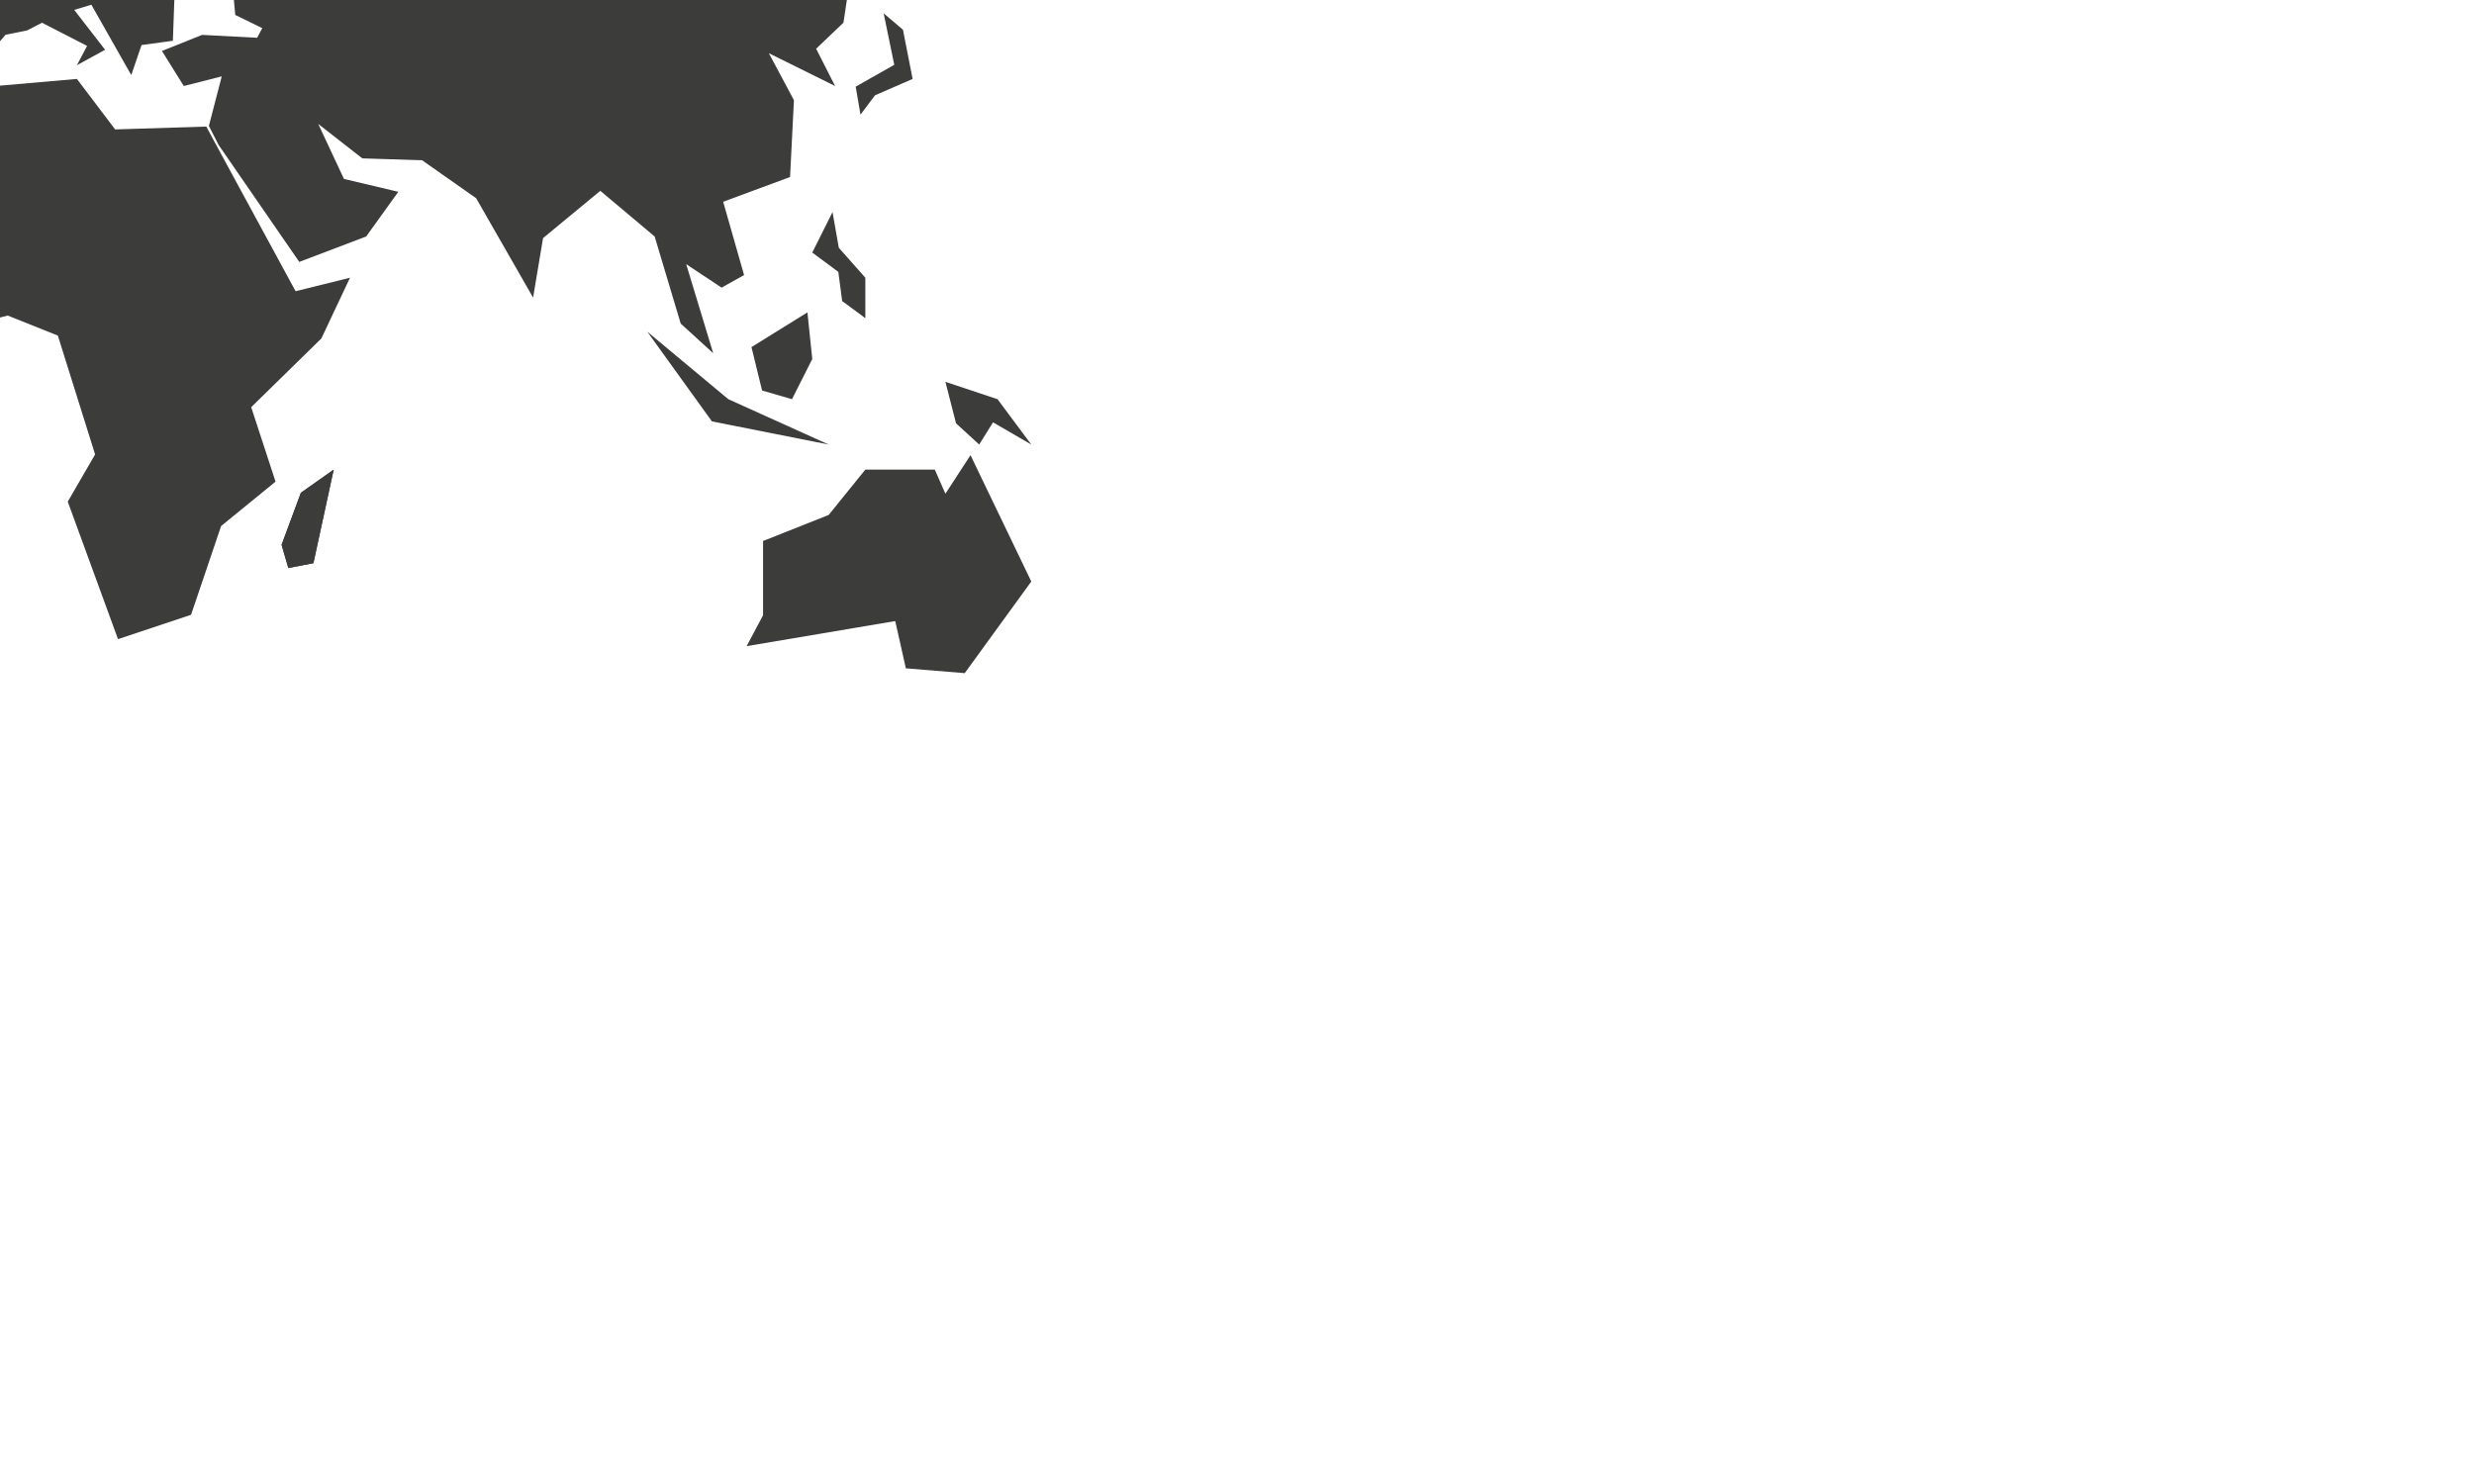
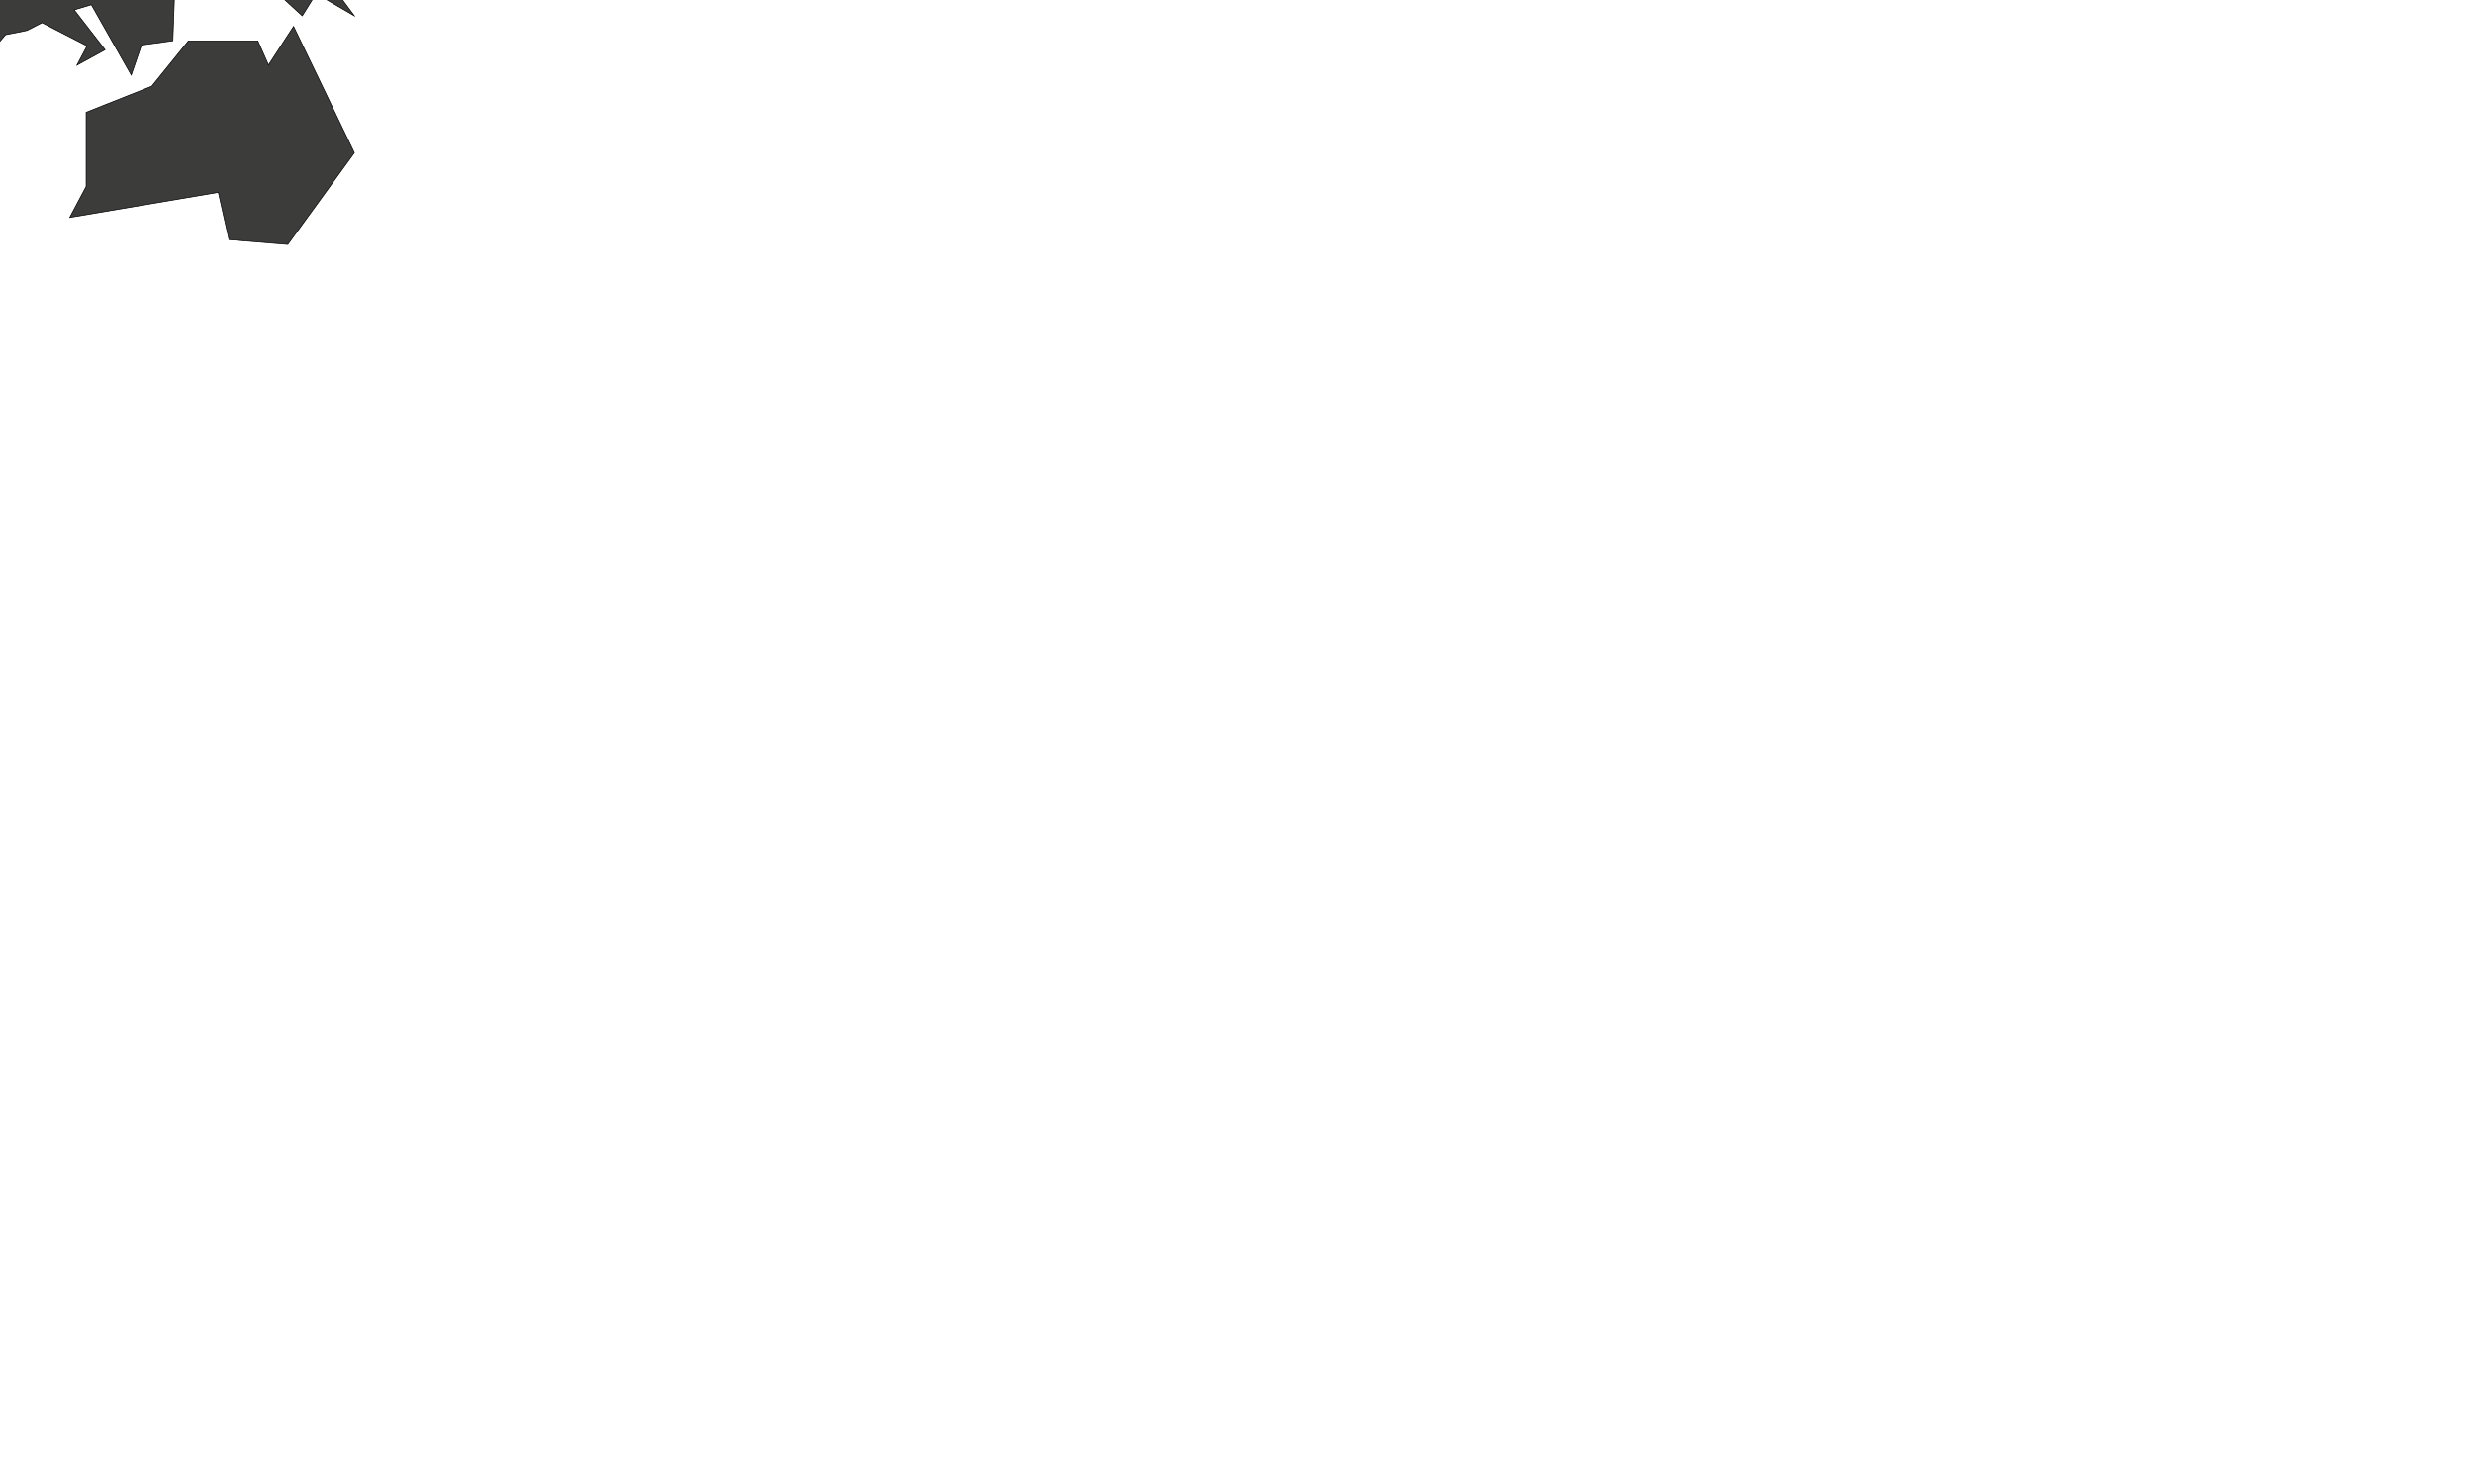
<svg xmlns="http://www.w3.org/2000/svg" version="1.1" id="MAP" x="0px" y="0px" width="3600px" height="2160px" viewBox="0 0 3600 2160" enable-background="new 0 0 3600 2160" xml:space="preserve">
-   <g id="NA">
-     <polygon fill="#3C3C3B" points="-519.389,-265.133 -378.408,-308.658 -136.913,-297.426 -412.105,-107.882 -430.358,-228.628  " />
-     <polygon fill="#3C3C3B" points="-1324.699,-172.9 -1145.538,-262.793 -1003.208,-235.949 -907.696,-262.793 -852.764,-230.954    -633.649,-227.21 -728.537,-176.646 -758.5,-122.335 -691.081,-74.268 -620.541,-168.529 -523.156,-139.815 -461.356,-63.03    -565.604,-46.803 -569.353,4.388 -718.548,83.044 -724.165,137.354 -792.833,176.059 -816.557,249.096 -849.641,189.791    -956.39,204.773 -988.849,293.418 -940.781,315.268 -918.308,284.055 -882.103,287.175 -893.027,336.492 -860.254,345.232    -857.757,377.067 -912.066,381.438 -1088.731,304.653 -1061.887,281.556 -1119.319,186.047 -1123.064,263.453 -1168.635,175.435    -1167.386,56.202 -1119.944,-9.968 -1131.18,-98.615 -1183.619,-142.311 -1334.687,-102.358 -1277.256,-137.94  " />
-     <polygon fill="#3C3C3B" points="-1324.699,-172.9 -1145.538,-262.793 -1003.208,-235.949 -907.696,-262.793 -852.764,-230.954    -633.649,-227.21 -728.537,-176.646 -758.5,-122.335 -691.081,-74.268 -620.541,-168.529 -523.156,-139.815 -461.356,-63.03    -565.604,-46.803 -569.353,4.388 -718.548,83.044 -724.165,137.354 -792.833,176.059 -816.557,249.096 -849.641,189.791    -956.39,204.773 -988.849,293.418 -940.781,315.268 -918.308,284.055 -882.103,287.175 -893.027,336.492 -860.254,345.232    -857.757,377.067 -912.066,381.438 -1088.731,304.653 -1061.887,281.556 -1119.319,186.047 -1123.064,263.453 -1168.635,175.435    -1167.386,56.202 -1119.944,-9.968 -1131.18,-98.615 -1183.619,-142.311 -1334.687,-102.358 -1277.256,-137.94  " />
-   </g>
-   <g id="SA">
-     <polygon fill="#3C3C3B" points="-910.817,384.562 -857.755,381.438 -799.076,429.506 -734.778,394.549 -638.018,417.646    -563.107,461.966 -524.404,531.26 -378.952,604.923 -434.513,798.439 -503.18,834.023 -546.25,935.154 -623.036,1068.119    -568.1,1171.744 -654.873,1117.434 -694.824,1048.768 -718.546,744.756 -792.208,719.162 -837.778,582.449 -808.439,475.079  " />
-   </g>
  <g id="EU">
-     <polygon fill="#3C3C3B" points="8.087,50.585 -46.845,114.885 -103.031,98.028 -94.29,21.87 -26.87,38.101 -26.87,0.645    -50.593,-15.585 -25.624,-33.065 -6.894,-45.55 8.087,-45.55 -6.894,-45.55 -52.464,-48.671 -29.367,-76.139 -47.471,-129.2    -29.367,-132.32 8.087,-59.284 13.082,-47.423 59.899,-90.496 111.915,-92.994 202.854,-129.2 187.248,-166.031 184.267,-202.239    141.677,-179.142 137.931,-147.927 109.219,-118.587 97.98,-141.686 54.906,-129.824 42.421,-173.522 88.616,-188.505    137.931,-243.438 215.341,-243.438 282.135,-92.369 300.239,-7.472 254.044,-9.968 251.548,59.323 205.976,65.567 190.995,109.266    132.938,6.888 107.967,14.377 152.916,72.433 111.915,94.908 126.696,66.816 61.149,33.105 39.3,44.343  " />
-   </g>
-   <g id="AF">
-     <polygon fill="#3C3C3B" points="-61.679,130.03 -197.132,282.156 -197.132,381.438 -103.031,488.465 11.259,459.291    84.196,488.465 138.379,661.43 98.604,730.199 171.723,930.258 278,894.83 321.762,765.627 400.952,701.024 365.526,592.659    467.636,492.632 509.316,404.218 430.128,423.864 311.343,205.052 300.239,184.213 167.553,188.381 111.915,114.885  " />
-     <polygon fill="#3C3C3B" points="485.544,683.531 437.809,717.228 409.727,793.047 419.552,826.744 456.06,819.723  " />
-     <polygon fill="#3C3C3B" points="485.544,683.531 437.809,717.228 409.727,793.047 419.552,826.744 456.06,819.723  " />
-   </g>
-   <g id="AS">
-     <polygon fill="#3C3C3B" points="219.245,-243.438 285.236,-93.371 303.018,-8.661 339.523,-8.661 342.332,21.761 381.646,40.948    374.159,54.987 294.129,50.775 235.627,74.178 267.453,125.19 322.676,111.149 303.957,183.224 317.998,210.839 435.468,381.194    532.815,344.221 579.618,279.167 500.522,260.446 463.083,180.417 527.201,230.492 614.251,233.302 692.878,288.528    775.718,433.144 790.223,346.562 873.529,277.763 952.624,344.221 990.532,471.051 1037.801,514.111 998.487,384.469    1049.973,418.635 1082.73,400.381 1052.31,293.675 1149.657,257.64 1155.274,145.784 1118.771,77.454 1215.179,125.19    1187.566,70.902 1227.35,32.992 1236.239,-26.446 1155.274,-88.692 1163.229,-139.704 1281.639,-175.743 1364.477,-50.314    1355.117,-154.214 1444.975,-197.739 1255.897,-248.752 952.157,-257.645 734.062,-325.505 316.128,-203.354 267.92,-243.438  " />
-     <g>
-       <polygon fill="#3C3C3B" points="1285.848,19.42 1301.291,94.304 1245.128,126.127 1252.149,166.844 1273.21,138.763     1327.968,114.885 1313.927,43.288   " />
-     </g>
-     <g>
-       <polygon fill="#3C3C3B" points="1211.433,308.651 1181.95,367.622 1219.856,395.702 1225.472,438.218 1259.171,463.097     1259.171,404.218 1220.56,360.601   " />
-     </g>
-     <g>
-       <polygon fill="#3C3C3B" points="1174.928,454.673 1181.95,522.571 1152.462,581.036 1108.938,568.401 1093.491,505.218   " />
-     </g>
-     <g>
-       <polygon fill="#3C3C3B" points="941.857,482.754 1035.929,613.329 1205.819,647.025 1059.798,581.036   " />
-     </g>
+     <polygon fill="#3C3C3B" stroke="#000000" stroke-miterlimit="10" points="8.087,50.585 -46.845,114.885 -103.031,98.028    -94.29,21.87 -26.87,38.101 -26.87,0.645 -50.593,-15.585 -25.624,-33.065 -6.894,-45.55 8.087,-45.55 -6.894,-45.55    -52.464,-48.671 -29.367,-76.139 -47.471,-129.2 -29.367,-132.32 8.087,-59.284 13.082,-47.423 59.899,-90.496 111.915,-92.994    202.854,-129.2 187.248,-166.031 184.267,-202.239 141.677,-179.142 137.931,-147.927 109.219,-118.587 97.98,-141.686    54.906,-129.824 42.421,-173.522 88.616,-188.505 137.931,-243.438 215.341,-243.438 282.135,-92.369 300.239,-7.472    254.044,-9.968 251.548,59.323 205.976,65.567 190.995,109.266 132.938,6.888 107.967,14.377 152.916,72.433 111.915,94.908    126.696,66.816 61.149,33.105 39.3,44.343  " />
  </g>
  <g id="AU">
-     <polygon fill="#3C3C3B" points="1412.211,662.471 1375.704,718.633 1360.26,683.531 1259.171,683.531 1205.819,749.521    1110.34,787.43 1110.34,895.543 1086.476,940.471 1302.695,903.967 1318.141,972.766 1403.786,979.783 1500.667,846.398  " />
-     <polygon fill="#3C3C3B" points="1375.704,555.765 1391.149,616.138 1424.848,647.025 1444.975,614.732 1500.667,647.025    1451.526,581.036  " />
+     <polygon fill="#3C3C3B" stroke="#000000" stroke-miterlimit="10" points="427.211,38.471 390.704,94.633 375.26,59.531    274.171,59.531 220.818,125.521 125.34,163.43 125.34,271.543 101.477,316.471 317.695,279.967 333.141,348.766 418.786,355.783    515.667,222.398  " />
+     <polygon fill="#3C3C3B" stroke="#000000" stroke-miterlimit="10" points="390.704,-68.235 406.148,-7.862 439.848,23.025    459.975,-9.269 515.667,23.025 466.525,-42.964  " />
  </g>
</svg>
